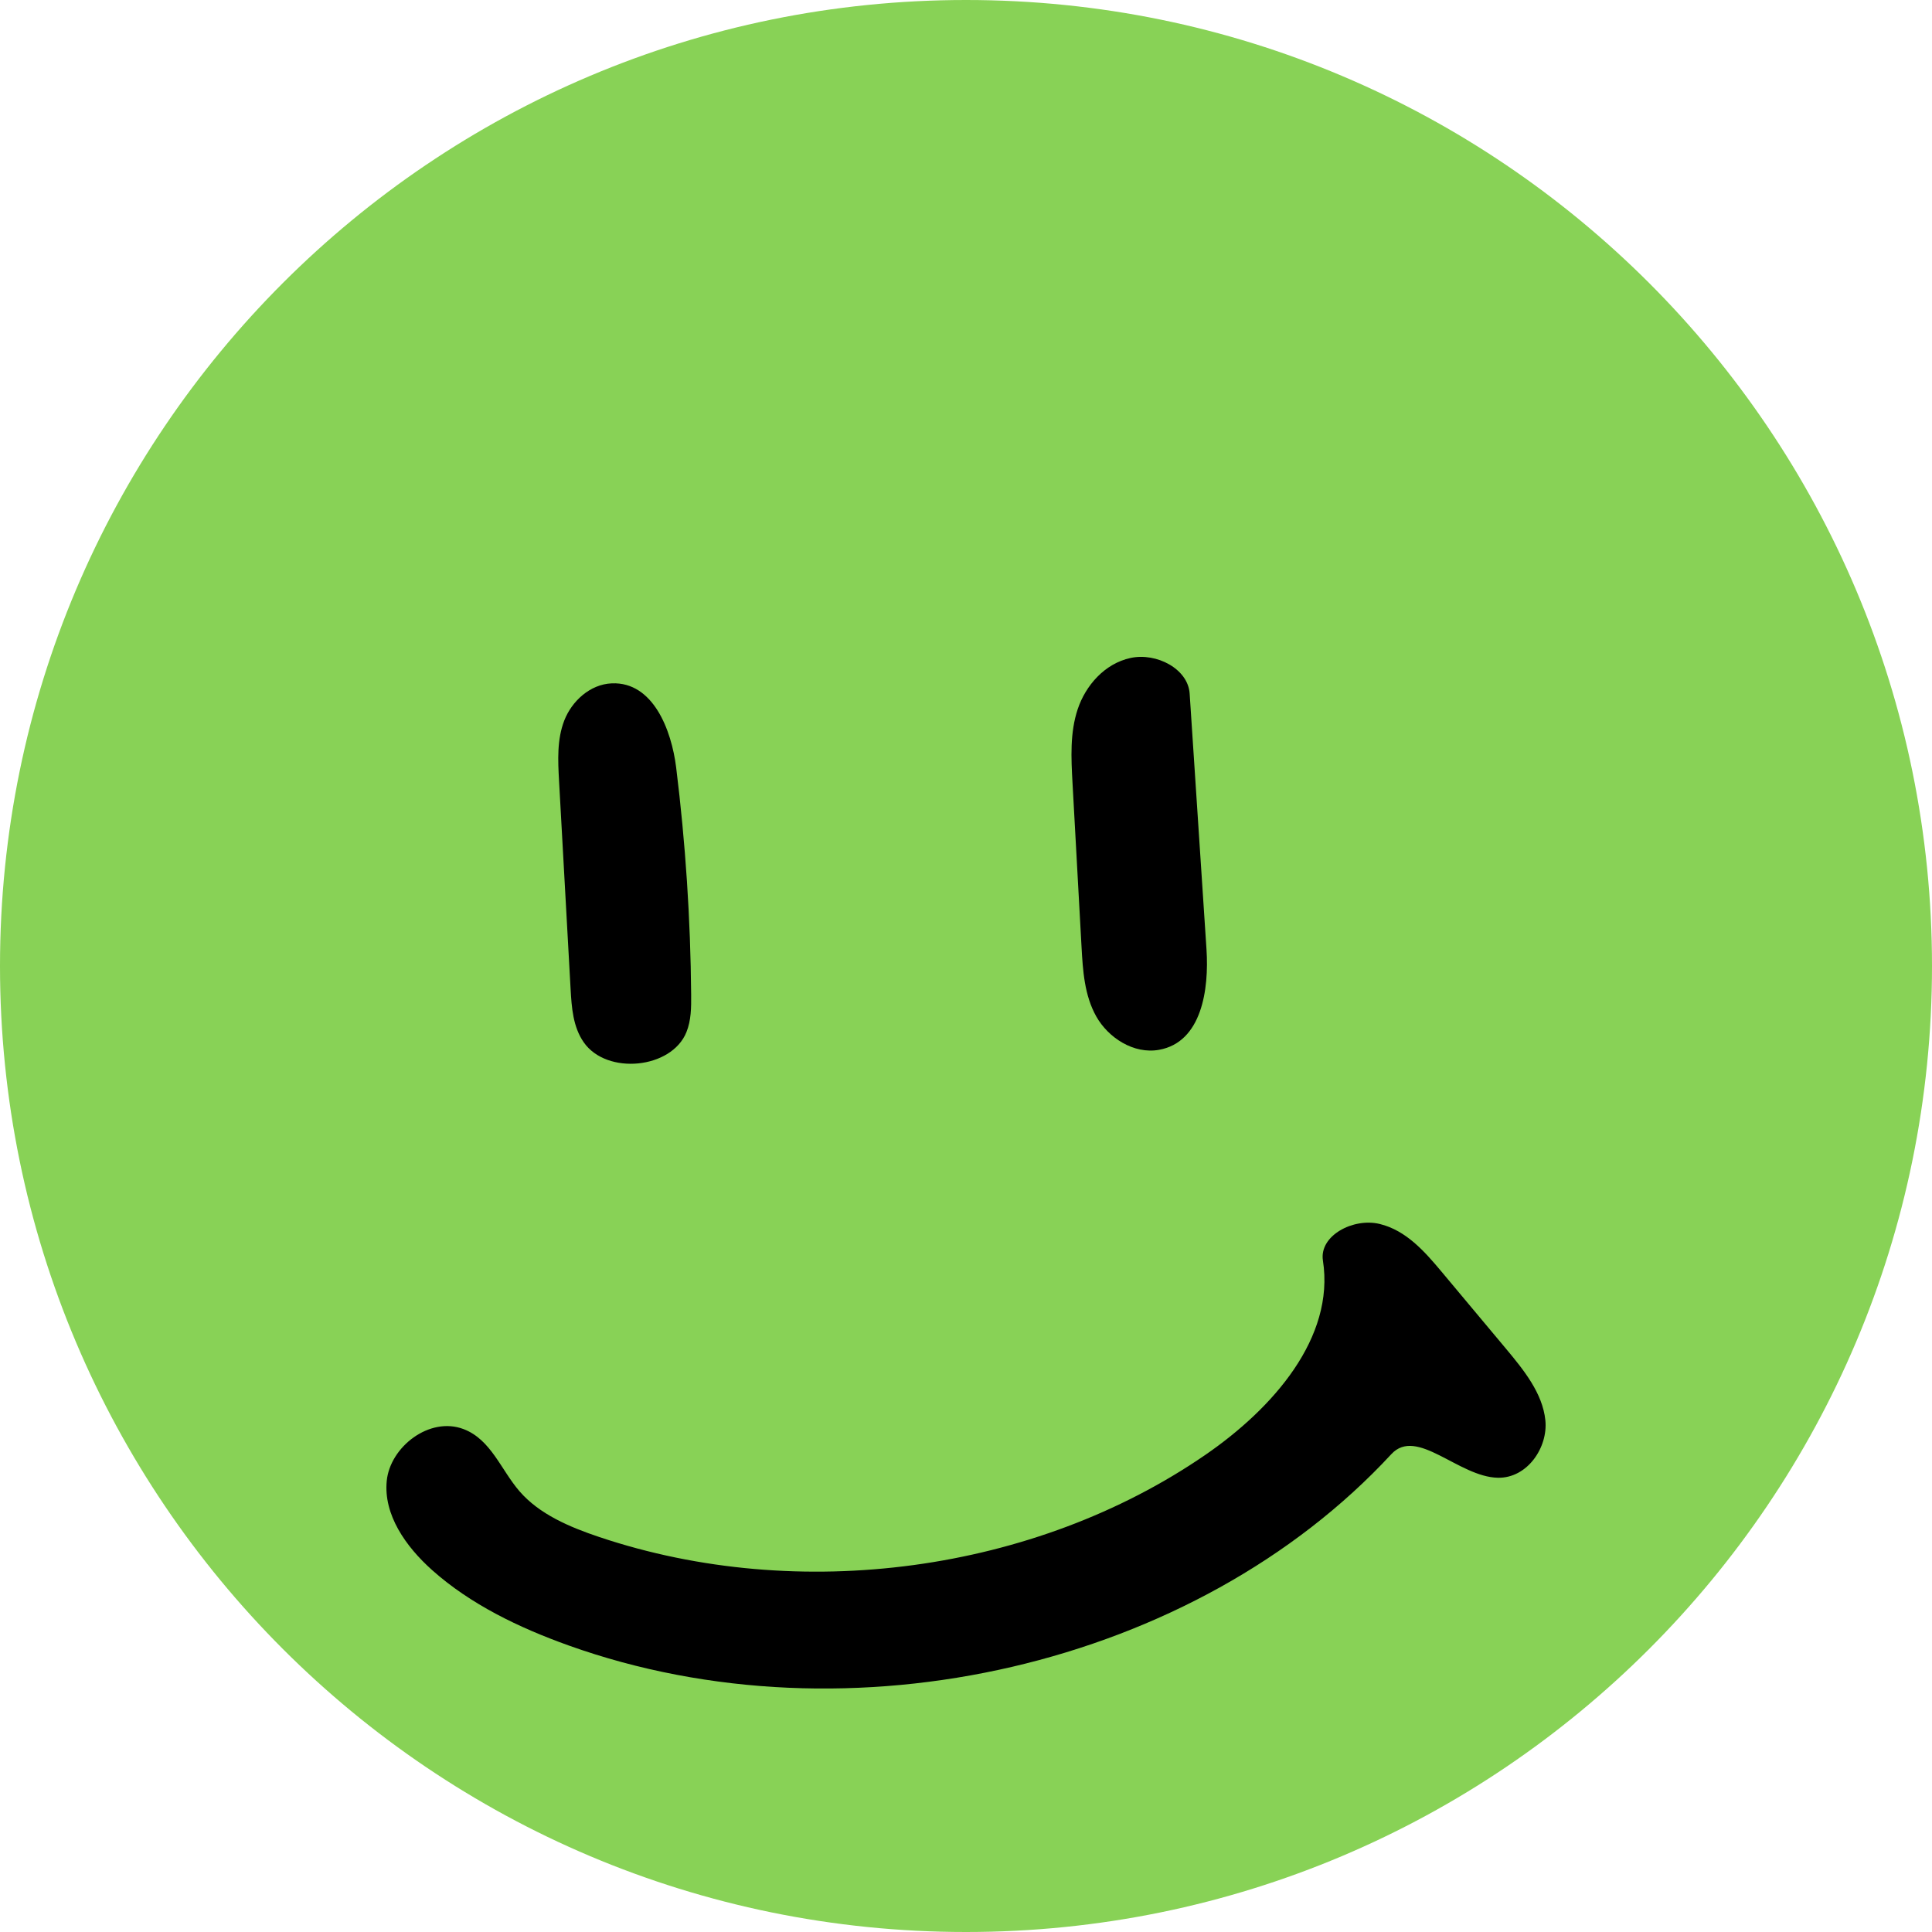
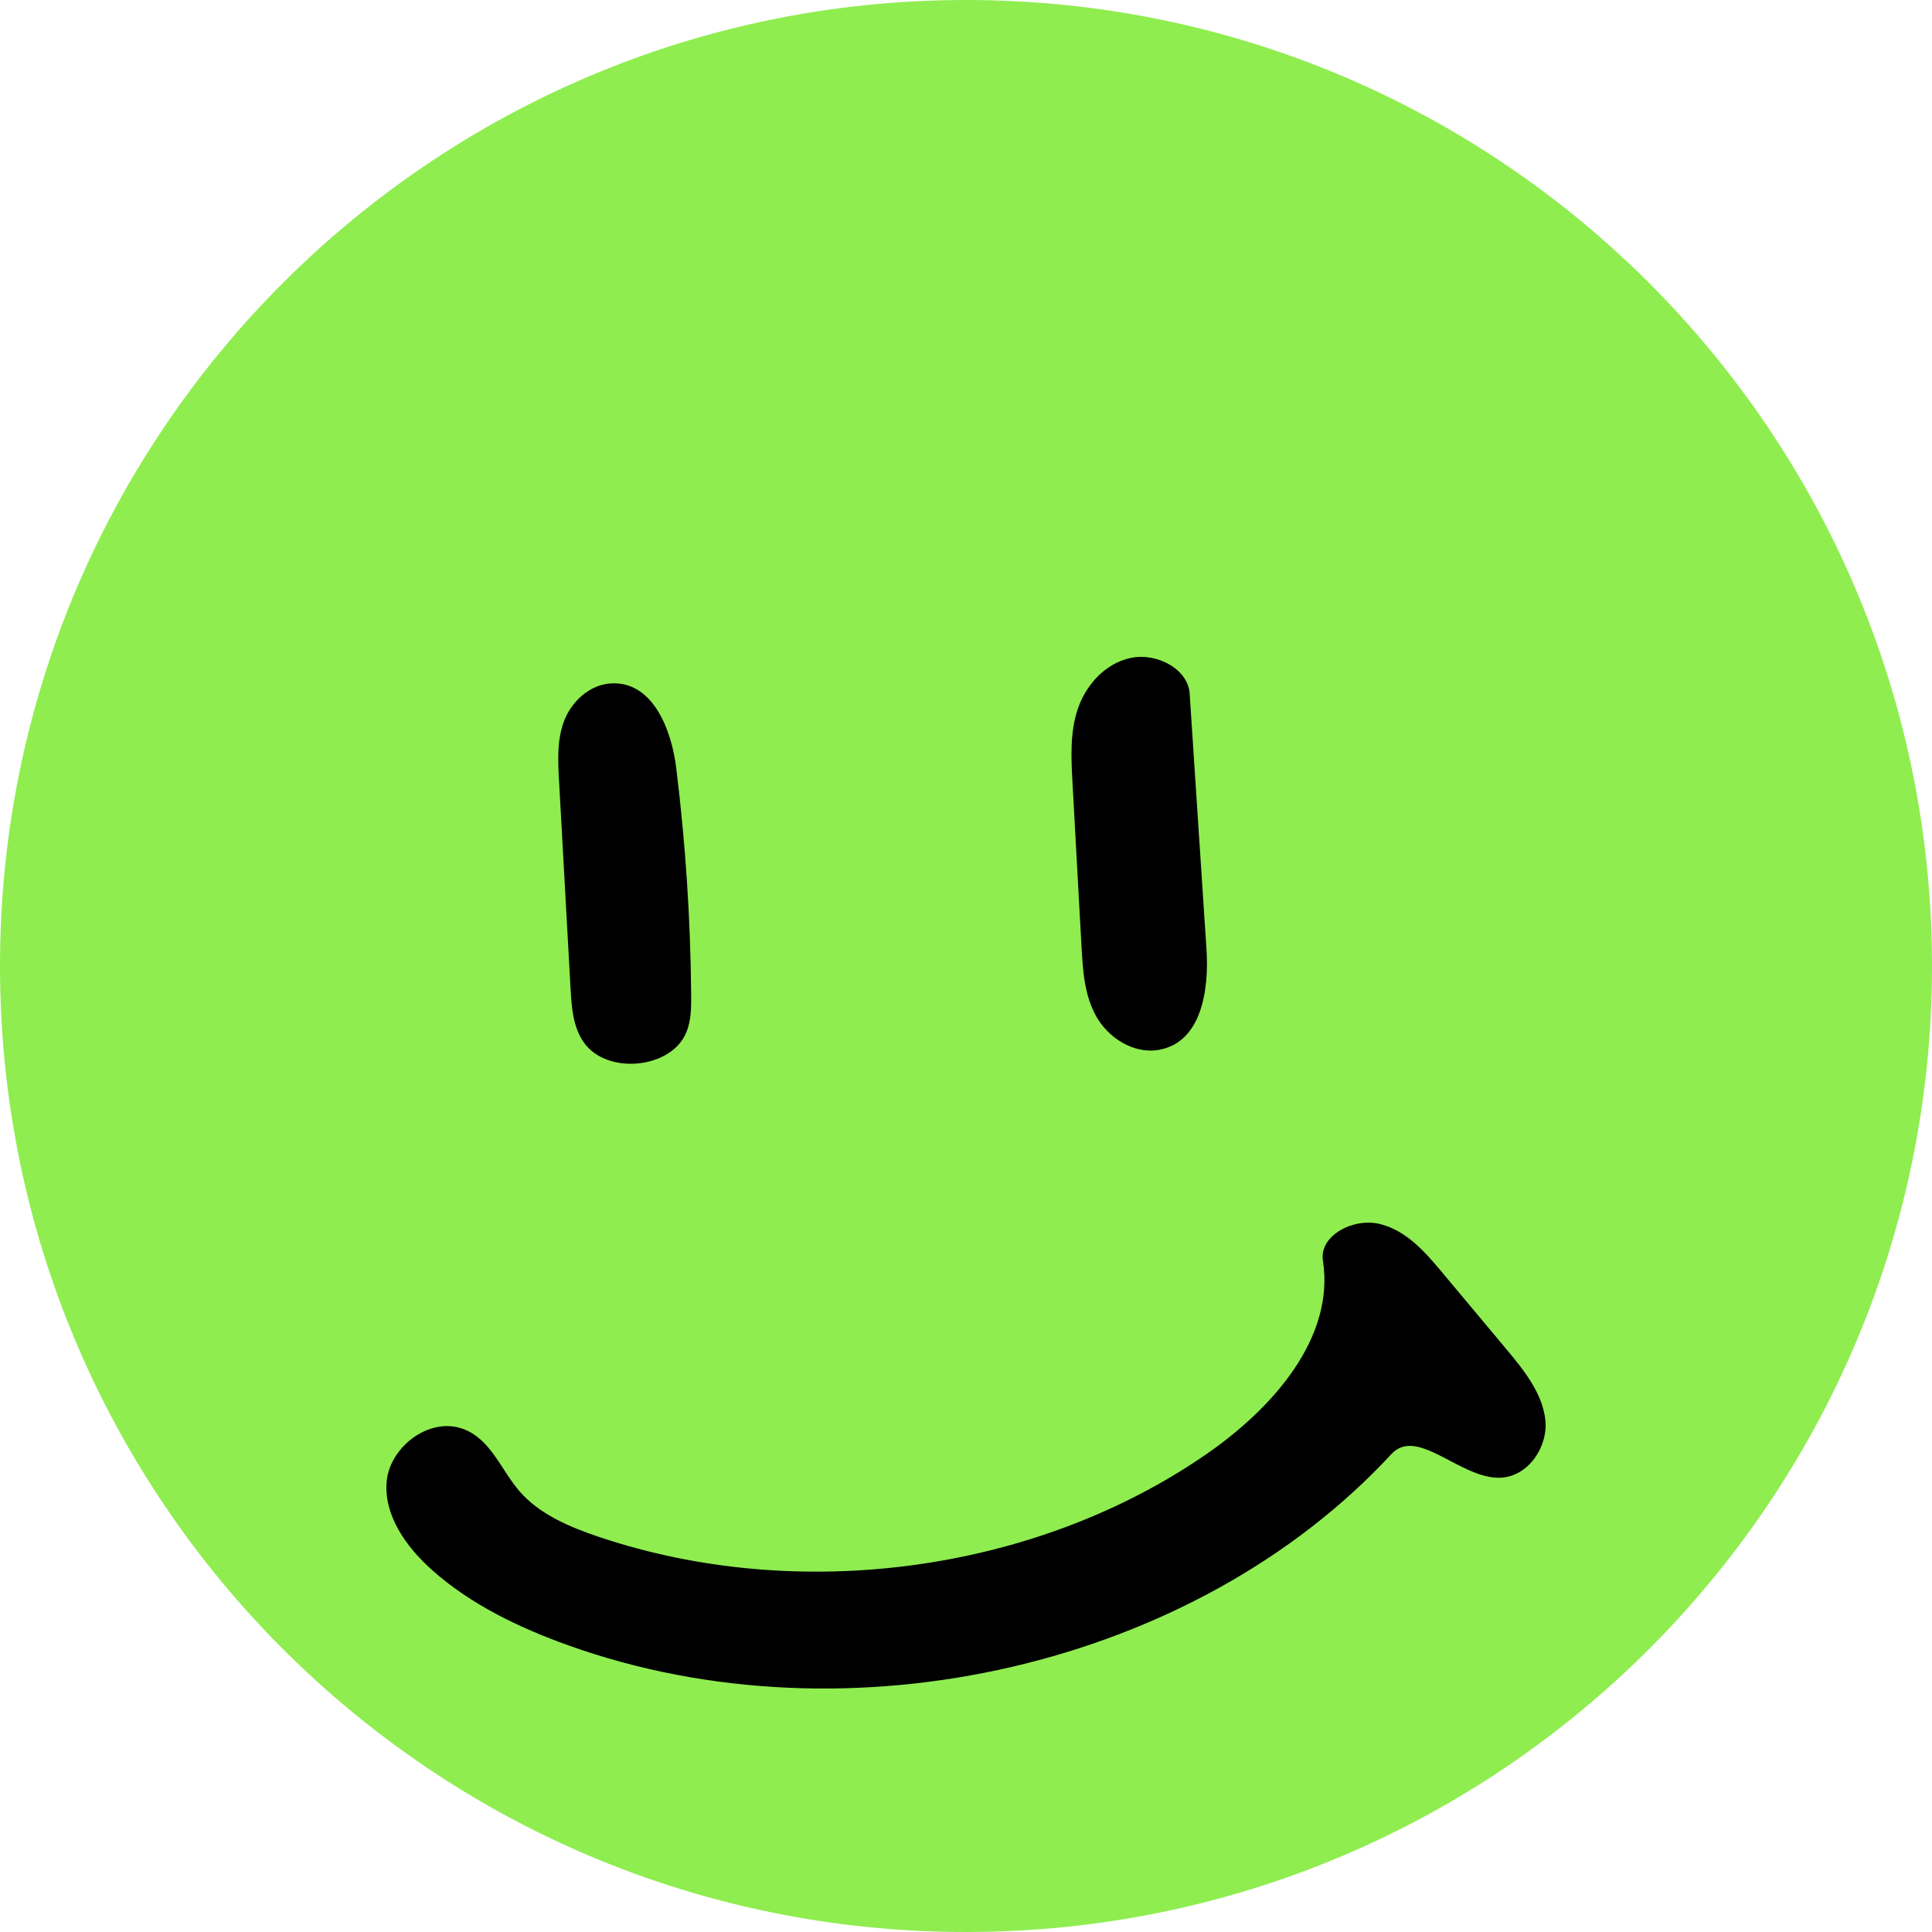
<svg xmlns="http://www.w3.org/2000/svg" width="50" height="50" viewBox="0 0 50 50" fill="none">
-   <path d="M50 25C50 38.807 38.807 50 25 50C11.193 50 0 38.807 0 25C0 11.193 11.193 0 25 0C38.807 0 50 11.193 50 25Z" fill="#88D256" />
+   <path d="M50 25C50 38.807 38.807 50 25 50C11.193 50 0 38.807 0 25C0 11.193 11.193 0 25 0C38.807 0 50 11.193 50 25Z" fill="#8FED50" />
  <path d="M14.715 42.584C13.427 42.123 12.175 41.519 11.182 40.633C10.497 40.021 9.922 39.199 10.009 38.324C10.095 37.448 11.114 36.65 11.997 36.985C12.707 37.255 12.966 38.041 13.445 38.594C13.957 39.187 14.739 39.52 15.512 39.779C20.684 41.513 26.779 40.688 31.19 37.655C32.946 36.448 34.549 34.621 34.237 32.623C34.137 31.978 35.022 31.51 35.706 31.676C36.39 31.842 36.871 32.39 37.303 32.906C37.859 33.571 38.415 34.236 38.971 34.9C39.437 35.458 39.922 36.056 39.994 36.757C40.065 37.458 39.529 38.259 38.765 38.244C37.747 38.224 36.668 36.919 36.008 37.633C30.945 43.107 21.993 45.188 14.715 42.584Z" fill="black" />
  <path d="M17.499 19.863C17.741 21.816 17.871 23.782 17.887 25.748C17.89 26.073 17.888 26.406 17.765 26.711C17.382 27.663 15.705 27.83 15.108 26.976C14.828 26.575 14.794 26.073 14.767 25.597C14.668 23.8 14.568 22.003 14.468 20.206C14.439 19.681 14.412 19.14 14.604 18.645C14.797 18.151 15.265 17.708 15.835 17.685C16.9 17.642 17.378 18.887 17.499 19.863Z" fill="black" />
  <path d="M29.997 27.169C29.339 27.288 28.681 26.855 28.372 26.307C28.064 25.759 28.024 25.12 27.99 24.504C27.912 23.087 27.834 21.67 27.756 20.253C27.721 19.616 27.688 18.963 27.891 18.353C28.095 17.743 28.585 17.174 29.259 17.028C29.934 16.883 30.746 17.312 30.788 17.949C30.933 20.156 31.078 22.363 31.224 24.57C31.292 25.605 31.102 26.971 29.997 27.169Z" fill="black" />
</svg>
